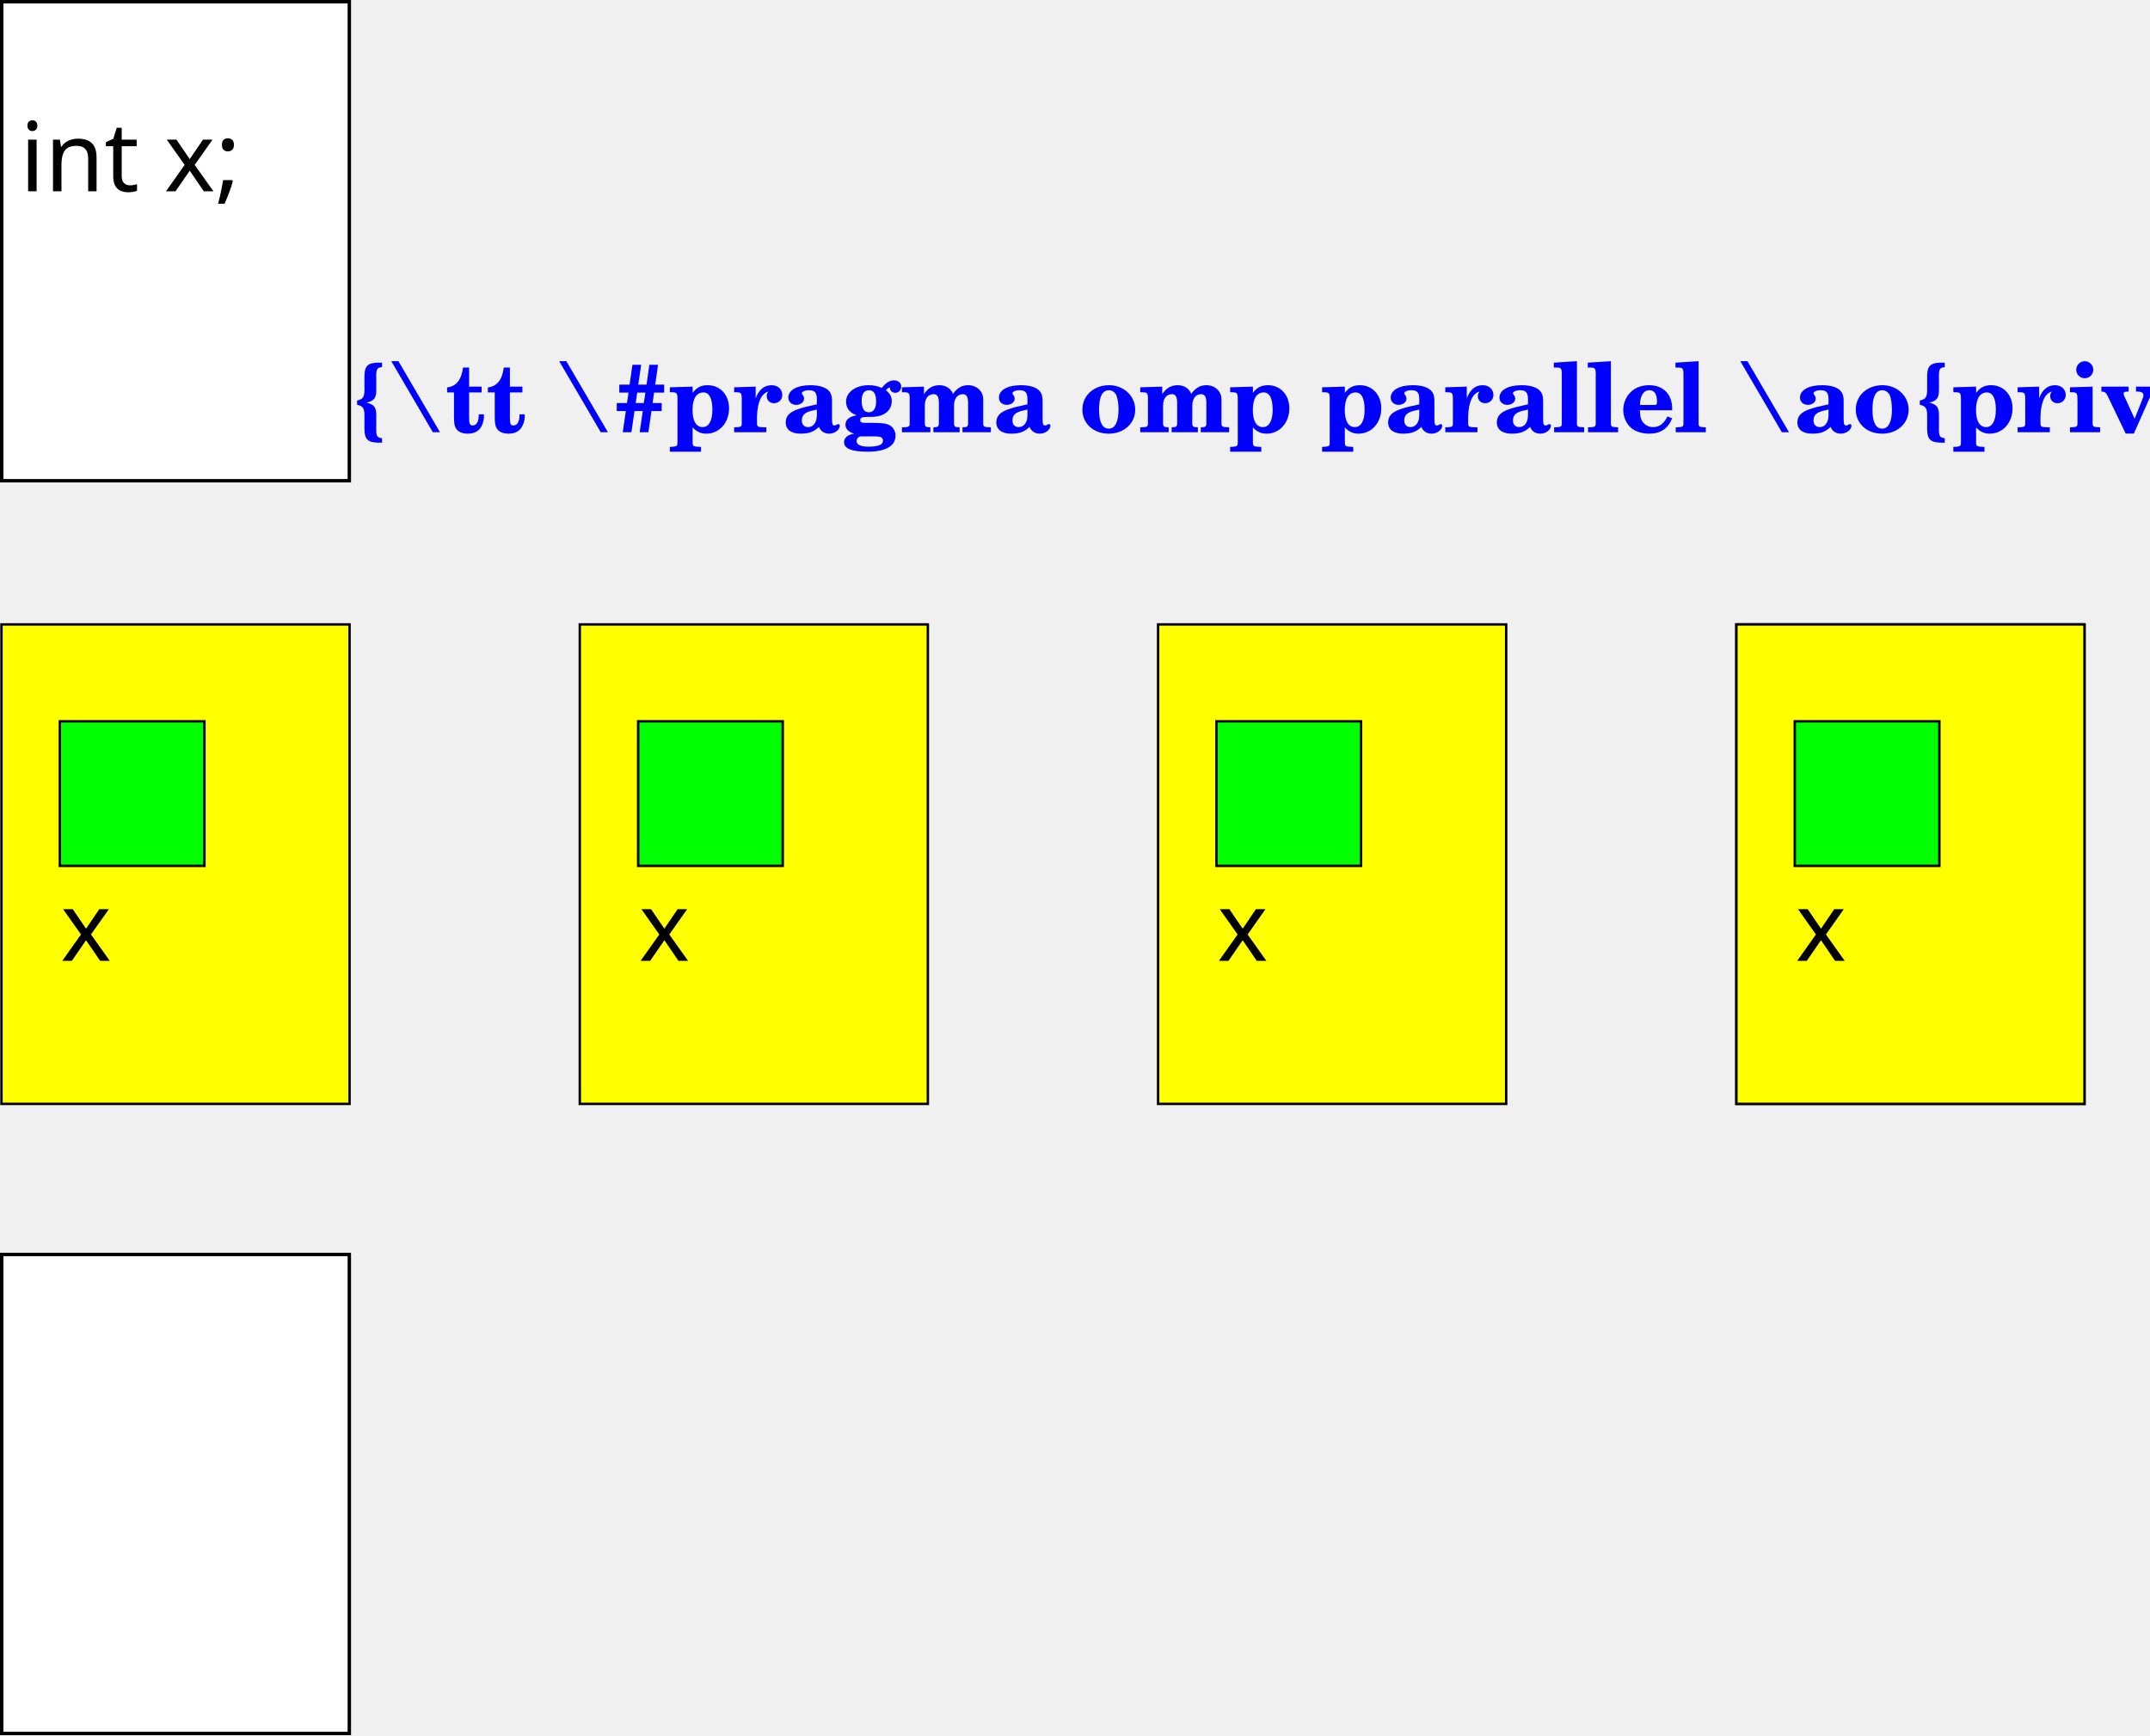
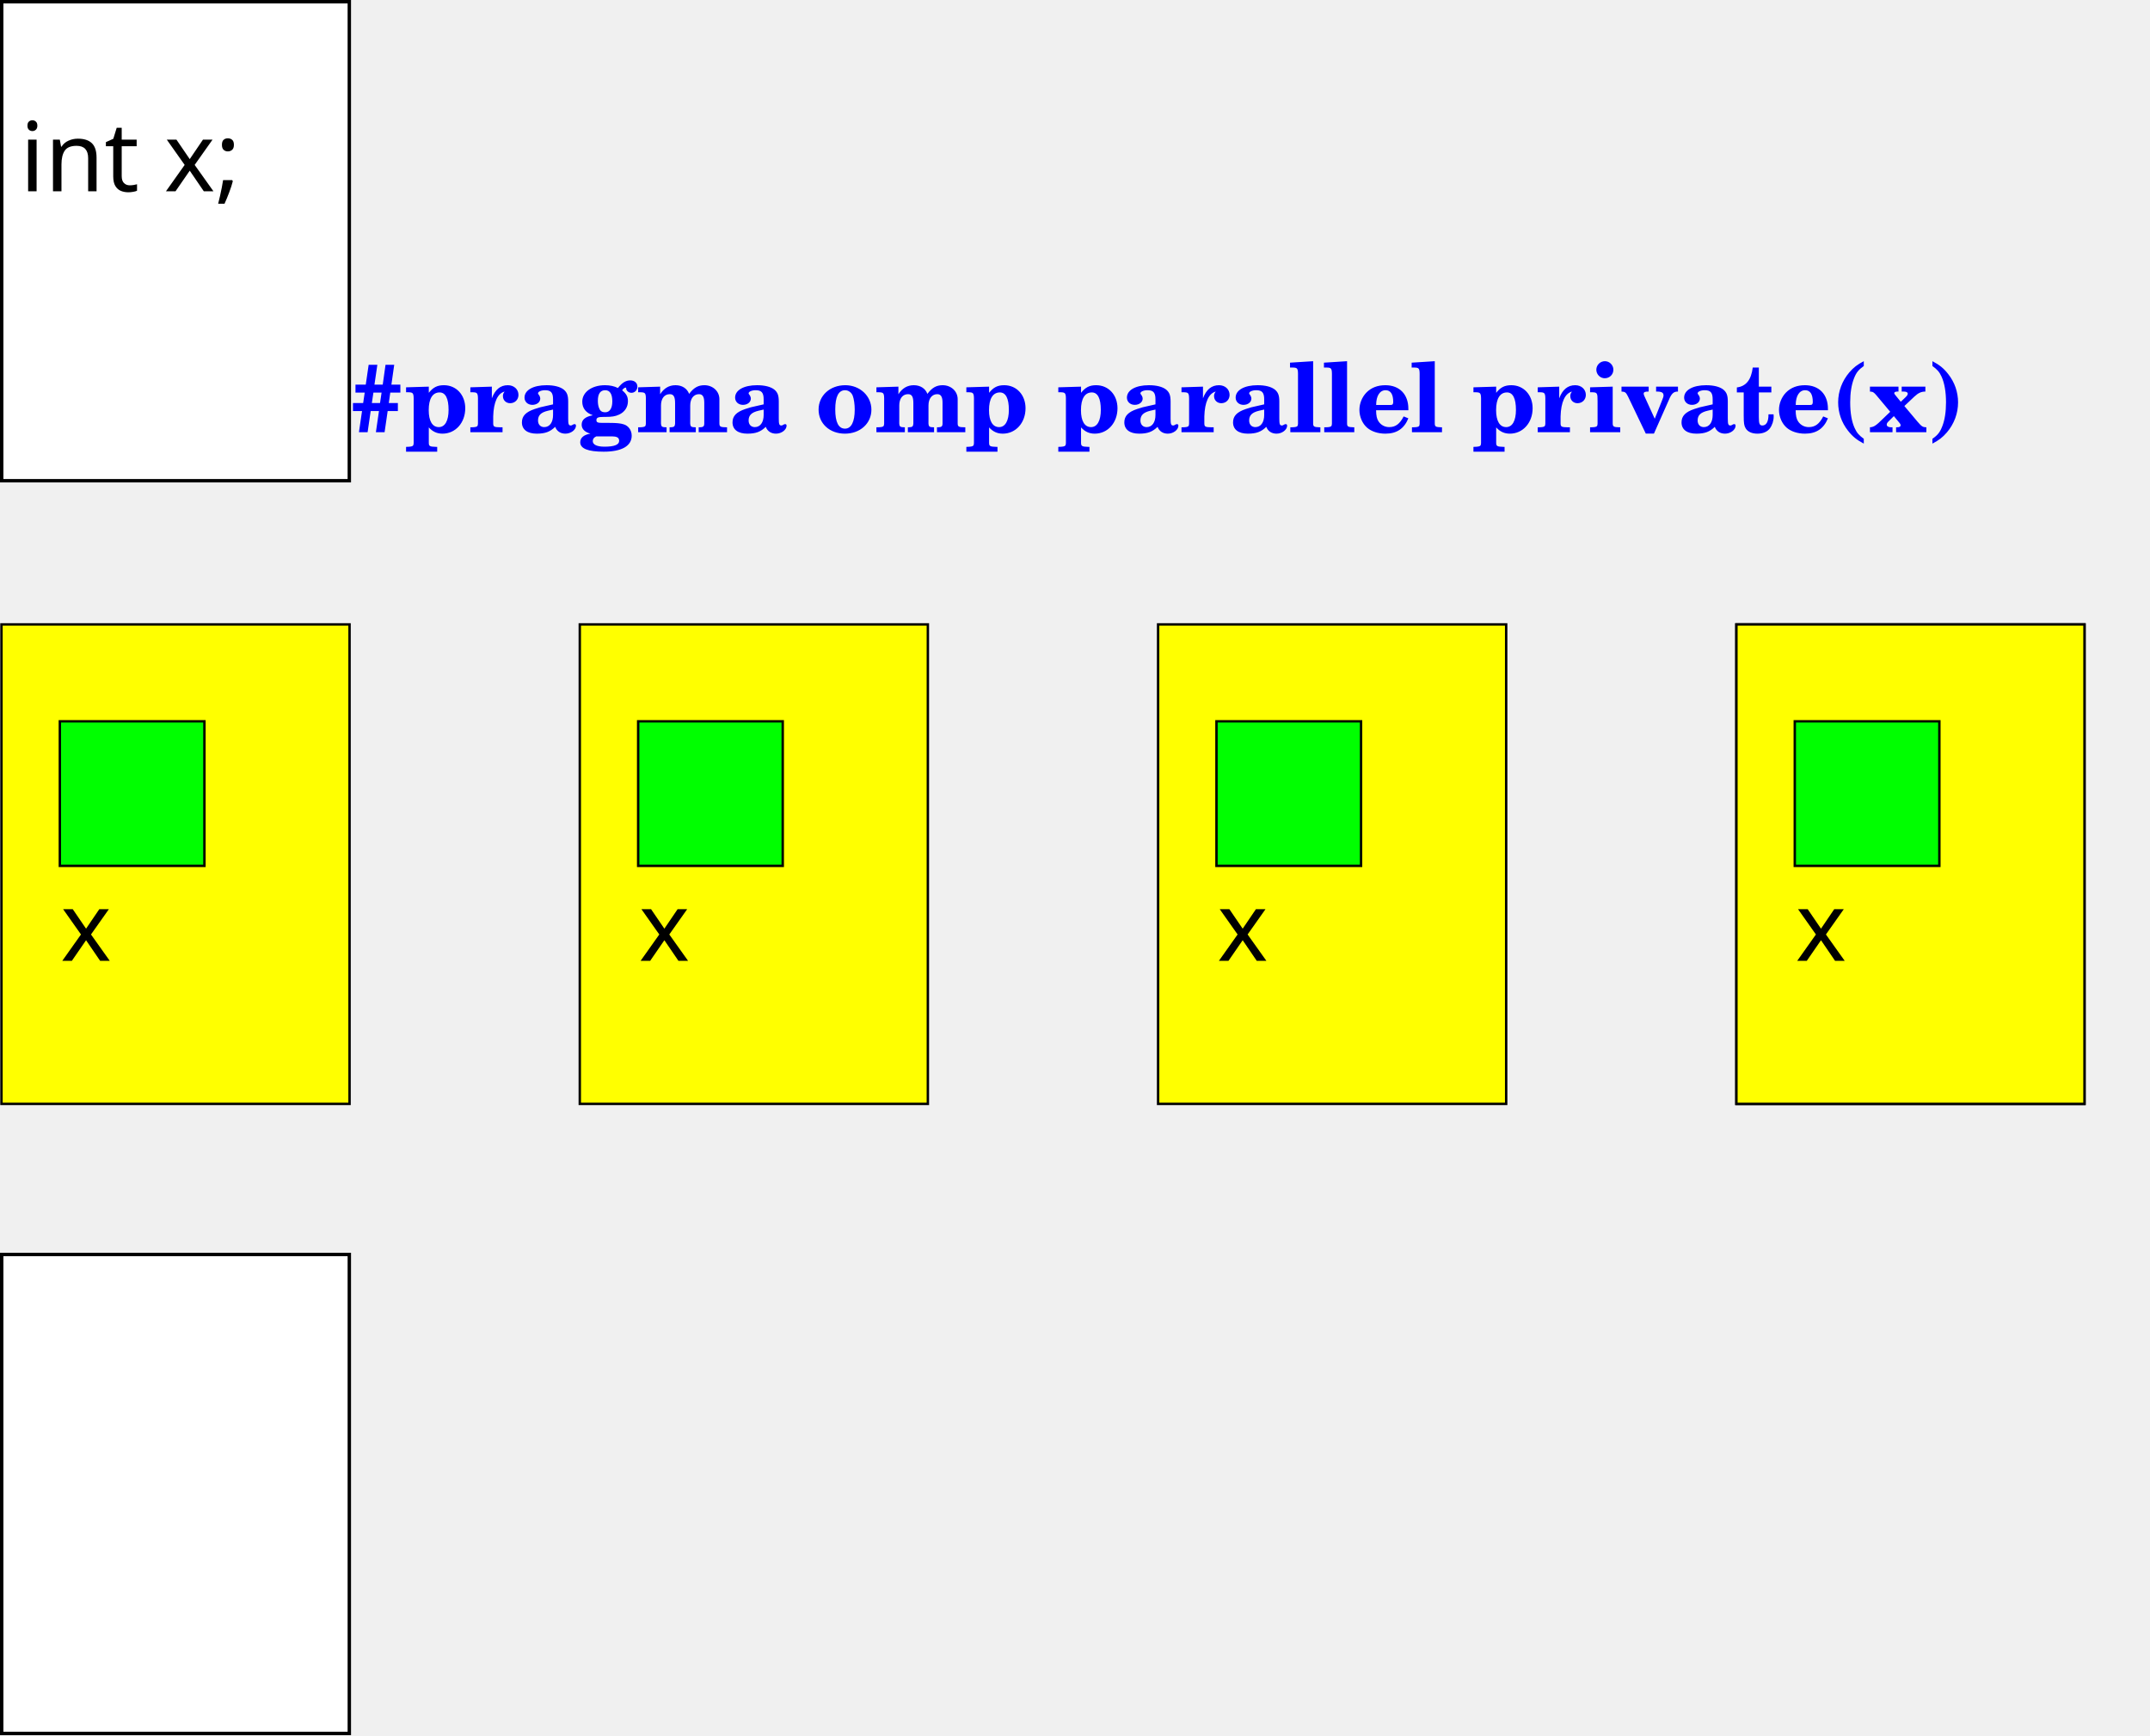
<svg xmlns="http://www.w3.org/2000/svg" width="236.075mm" height="190.565mm" id="svg2" version="1.1">
  <defs id="defs4">
    <marker orient="auto" refY="0" refX="0" id="Arrow1Mend" style="overflow:visible">
      <path id="path3814" d="M 0,0 5,-5 -12.5,0 5,5 Z" style="fill-rule:evenodd;stroke:#000000;stroke-width:1pt" transform="matrix(-0.4,0,0,-0.4,-4,0)" />
    </marker>
    <marker orient="auto" refY="0" refX="0" id="Arrow1Lend" style="overflow:visible">
      <path id="path3763" d="M 0,0 5,-5 -12.5,0 5,5 Z" style="fill-rule:evenodd;stroke:#000000;stroke-width:1pt" transform="matrix(-0.8,0,0,-0.8,-10,0)" />
    </marker>
  </defs>
  <g id="layer1" transform="translate(-195.1633,87.04591)">
    <rect style="fill:#ffffff;fill-opacity:1;stroke:#000000;stroke-width:1.411;stroke-miterlimit:4;stroke-dasharray:none;stroke-dashoffset:0;stroke-opacity:1" id="rect2772" width="144.262" height="198.833" x="195.869" y="-86.34" />
    <text id="text3020" y="92.362" x="340" style="font-style:normal;font-variant:normal;font-weight:bold;font-stretch:normal;line-height:0%;font-family:'Century Schoolbook L';-inkscape-font-specification:'Century Schoolbook L Medium';text-align:start;letter-spacing:0px;word-spacing:0px;text-anchor:start;fill:#000000;fill-opacity:1;stroke:none" xml:space="preserve">
-       <tspan y="92.362" x="340" style="font-size:40px;line-height:1.25;text-align:start;text-anchor:start;fill:#0000ff" id="tspan3017">{\tt \#pragma omp parallel \ao{private(x)}}</tspan>
+       <tspan y="92.362" x="340" style="font-size:40px;line-height:1.25;text-align:start;text-anchor:start;fill:#0000ff" id="tspan3017">#pragma omp parallel private(x)</tspan>
    </text>
    <rect y="433.66" x="195.869" height="198.833" width="144.262" id="rect6305" style="fill:#ffffff;fill-opacity:1;stroke:#000000;stroke-width:1.411;stroke-miterlimit:4;stroke-dasharray:none;stroke-dashoffset:0;stroke-opacity:1" />
    <rect y="172.135" x="195.773" height="199.026" width="144.455" id="rect4292" style="fill:#ffff00;fill-opacity:1;stroke:#000000;stroke-width:1;stroke-miterlimit:4;stroke-dasharray:none;stroke-dashoffset:0;stroke-opacity:1" />
    <rect y="212.362" x="220" height="60" width="60" id="rect6326" style="fill:#00ff00;fill-opacity:1;stroke:#000000;stroke-width:1;stroke-miterlimit:4;stroke-dasharray:none;stroke-dashoffset:0;stroke-opacity:1" />
    <rect style="fill:#ffff00;fill-opacity:1;stroke:#000000;stroke-width:1;stroke-miterlimit:4;stroke-dasharray:none;stroke-dashoffset:0;stroke-opacity:1" id="rect966" width="144.455" height="199.026" x="435.773" y="172.135" />
    <rect style="fill:#00ff00;fill-opacity:1;stroke:#000000;stroke-width:1;stroke-miterlimit:4;stroke-dasharray:none;stroke-dashoffset:0;stroke-opacity:1" id="rect972" width="60" height="60" x="460" y="212.362" />
    <rect style="fill:#ffff00;fill-opacity:1;stroke:#000000;stroke-width:1;stroke-miterlimit:4;stroke-dasharray:none;stroke-dashoffset:0;stroke-opacity:1" id="rect976" width="144.455" height="199.026" x="675.773" y="172.135" />
    <rect style="fill:#00ff00;fill-opacity:1;stroke:#000000;stroke-width:1;stroke-miterlimit:4;stroke-dasharray:none;stroke-dashoffset:0;stroke-opacity:1" id="rect982" width="60" height="60" x="700" y="212.362" />
    <rect y="172.135" x="915.773" height="199.026" width="144.455" id="rect996" style="fill:#ffff00;fill-opacity:1;stroke:#000000;stroke-width:1;stroke-miterlimit:4;stroke-dasharray:none;stroke-dashoffset:0;stroke-opacity:1" />
    <rect style="fill:#ffff00;fill-opacity:1;stroke:#000000;stroke-width:1;stroke-miterlimit:4;stroke-dasharray:none;stroke-dashoffset:0;stroke-opacity:1" id="rect1006" width="144.455" height="199.026" x="915.773" y="172.135" />
    <rect style="fill:#00ff00;fill-opacity:1;stroke:#000000;stroke-width:1;stroke-miterlimit:4;stroke-dasharray:none;stroke-dashoffset:0;stroke-opacity:1" id="rect982-3" width="60" height="60" x="940" y="212.362" />
    <text xml:space="preserve" style="font-style:normal;font-weight:normal;line-height:0%;font-family:sans-serif;letter-spacing:0px;word-spacing:0px;fill:#000000;fill-opacity:1;stroke:none" x="220.286" y="311.791" id="text5373">
      <tspan id="tspan5375" x="220.286" y="311.791" style="font-size:40px;line-height:1.25;font-family:sans-serif">x</tspan>
    </text>
    <text xml:space="preserve" style="font-style:normal;font-weight:normal;line-height:0%;font-family:sans-serif;letter-spacing:0px;word-spacing:0px;fill:#000000;fill-opacity:1;stroke:none" x="203.429" y="-7.638" id="text8339">
      <tspan x="203.429" y="-7.638" id="tspan8343" style="font-size:40px;line-height:1.25;font-family:sans-serif">int x;</tspan>
    </text>
    <text id="text2776" y="311.791" x="460.286" style="font-style:normal;font-weight:normal;line-height:0%;font-family:sans-serif;letter-spacing:0px;word-spacing:0px;fill:#000000;fill-opacity:1;stroke:none" xml:space="preserve">
      <tspan style="font-size:40px;line-height:1.25;font-family:sans-serif" y="311.791" x="460.286" id="tspan2774">x</tspan>
    </text>
    <text xml:space="preserve" style="font-style:normal;font-weight:normal;line-height:0%;font-family:sans-serif;letter-spacing:0px;word-spacing:0px;fill:#000000;fill-opacity:1;stroke:none" x="700.286" y="311.791" id="text2780">
      <tspan id="tspan2778" x="700.286" y="311.791" style="font-size:40px;line-height:1.25;font-family:sans-serif">x</tspan>
    </text>
    <text id="text2784" y="311.791" x="940.286" style="font-style:normal;font-weight:normal;line-height:0%;font-family:sans-serif;letter-spacing:0px;word-spacing:0px;fill:#000000;fill-opacity:1;stroke:none" xml:space="preserve">
      <tspan style="font-size:40px;line-height:1.25;font-family:sans-serif" y="311.791" x="940.286" id="tspan2782">x</tspan>
    </text>
  </g>
</svg>
